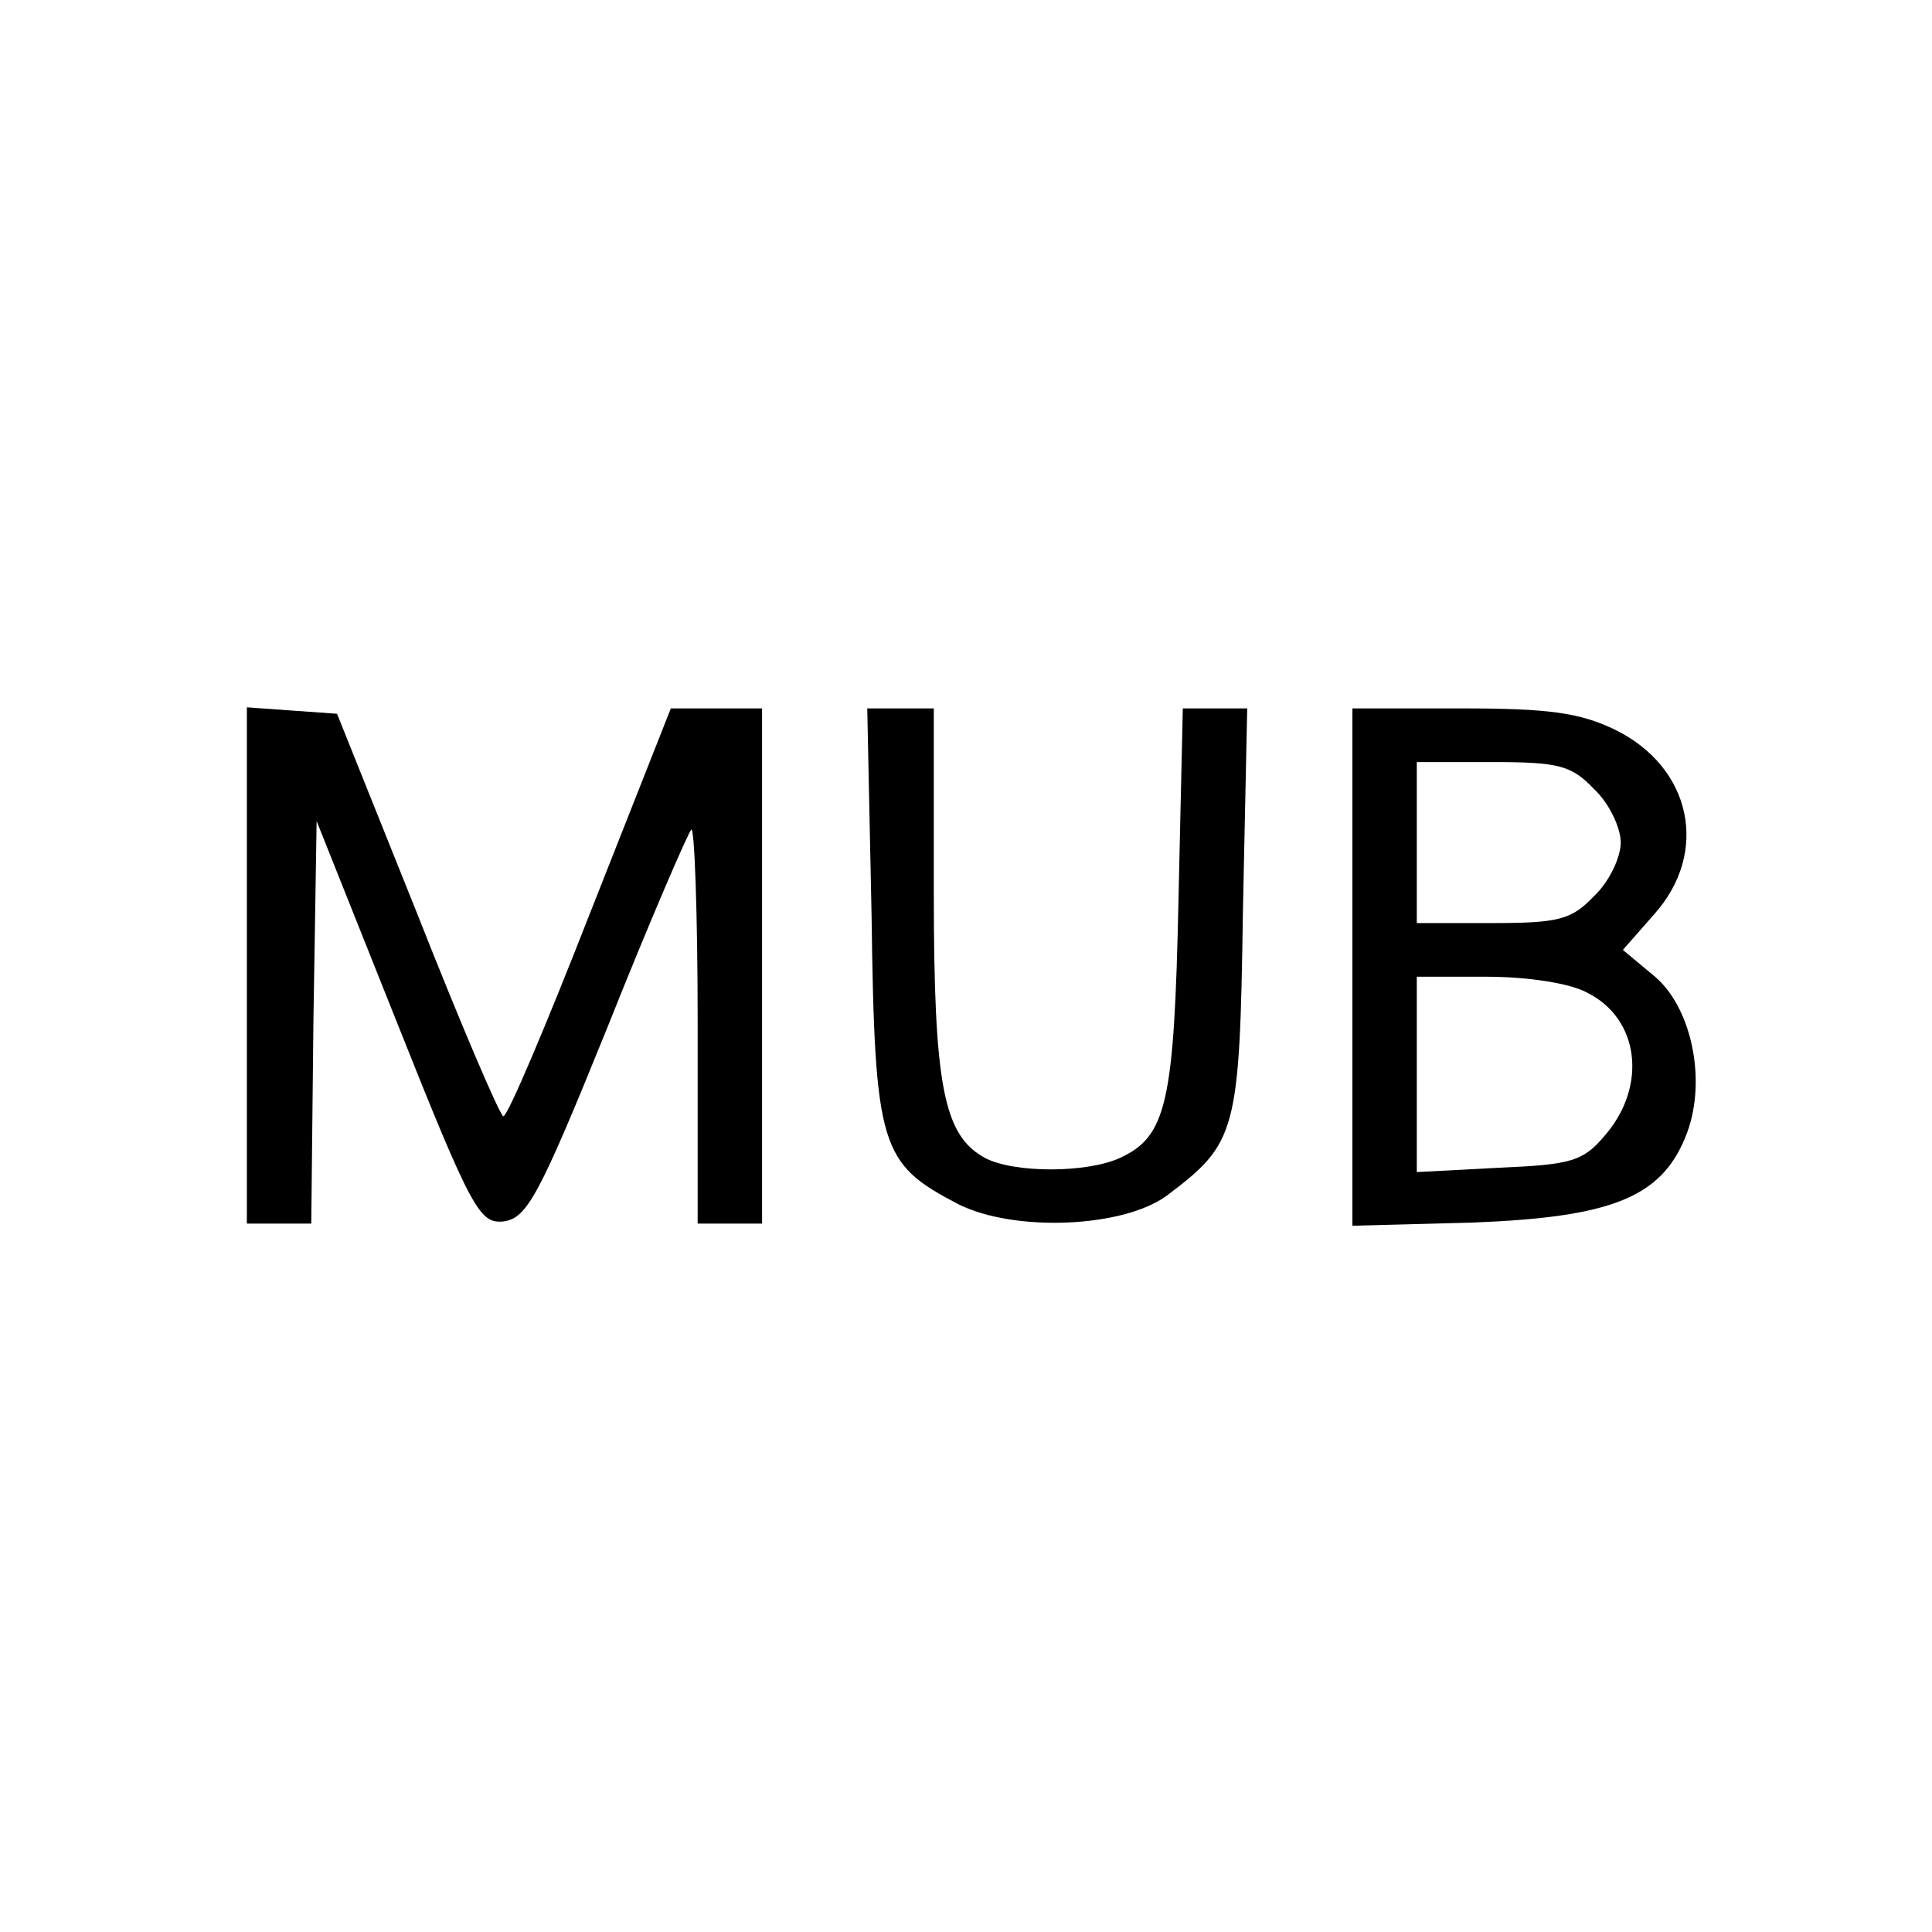
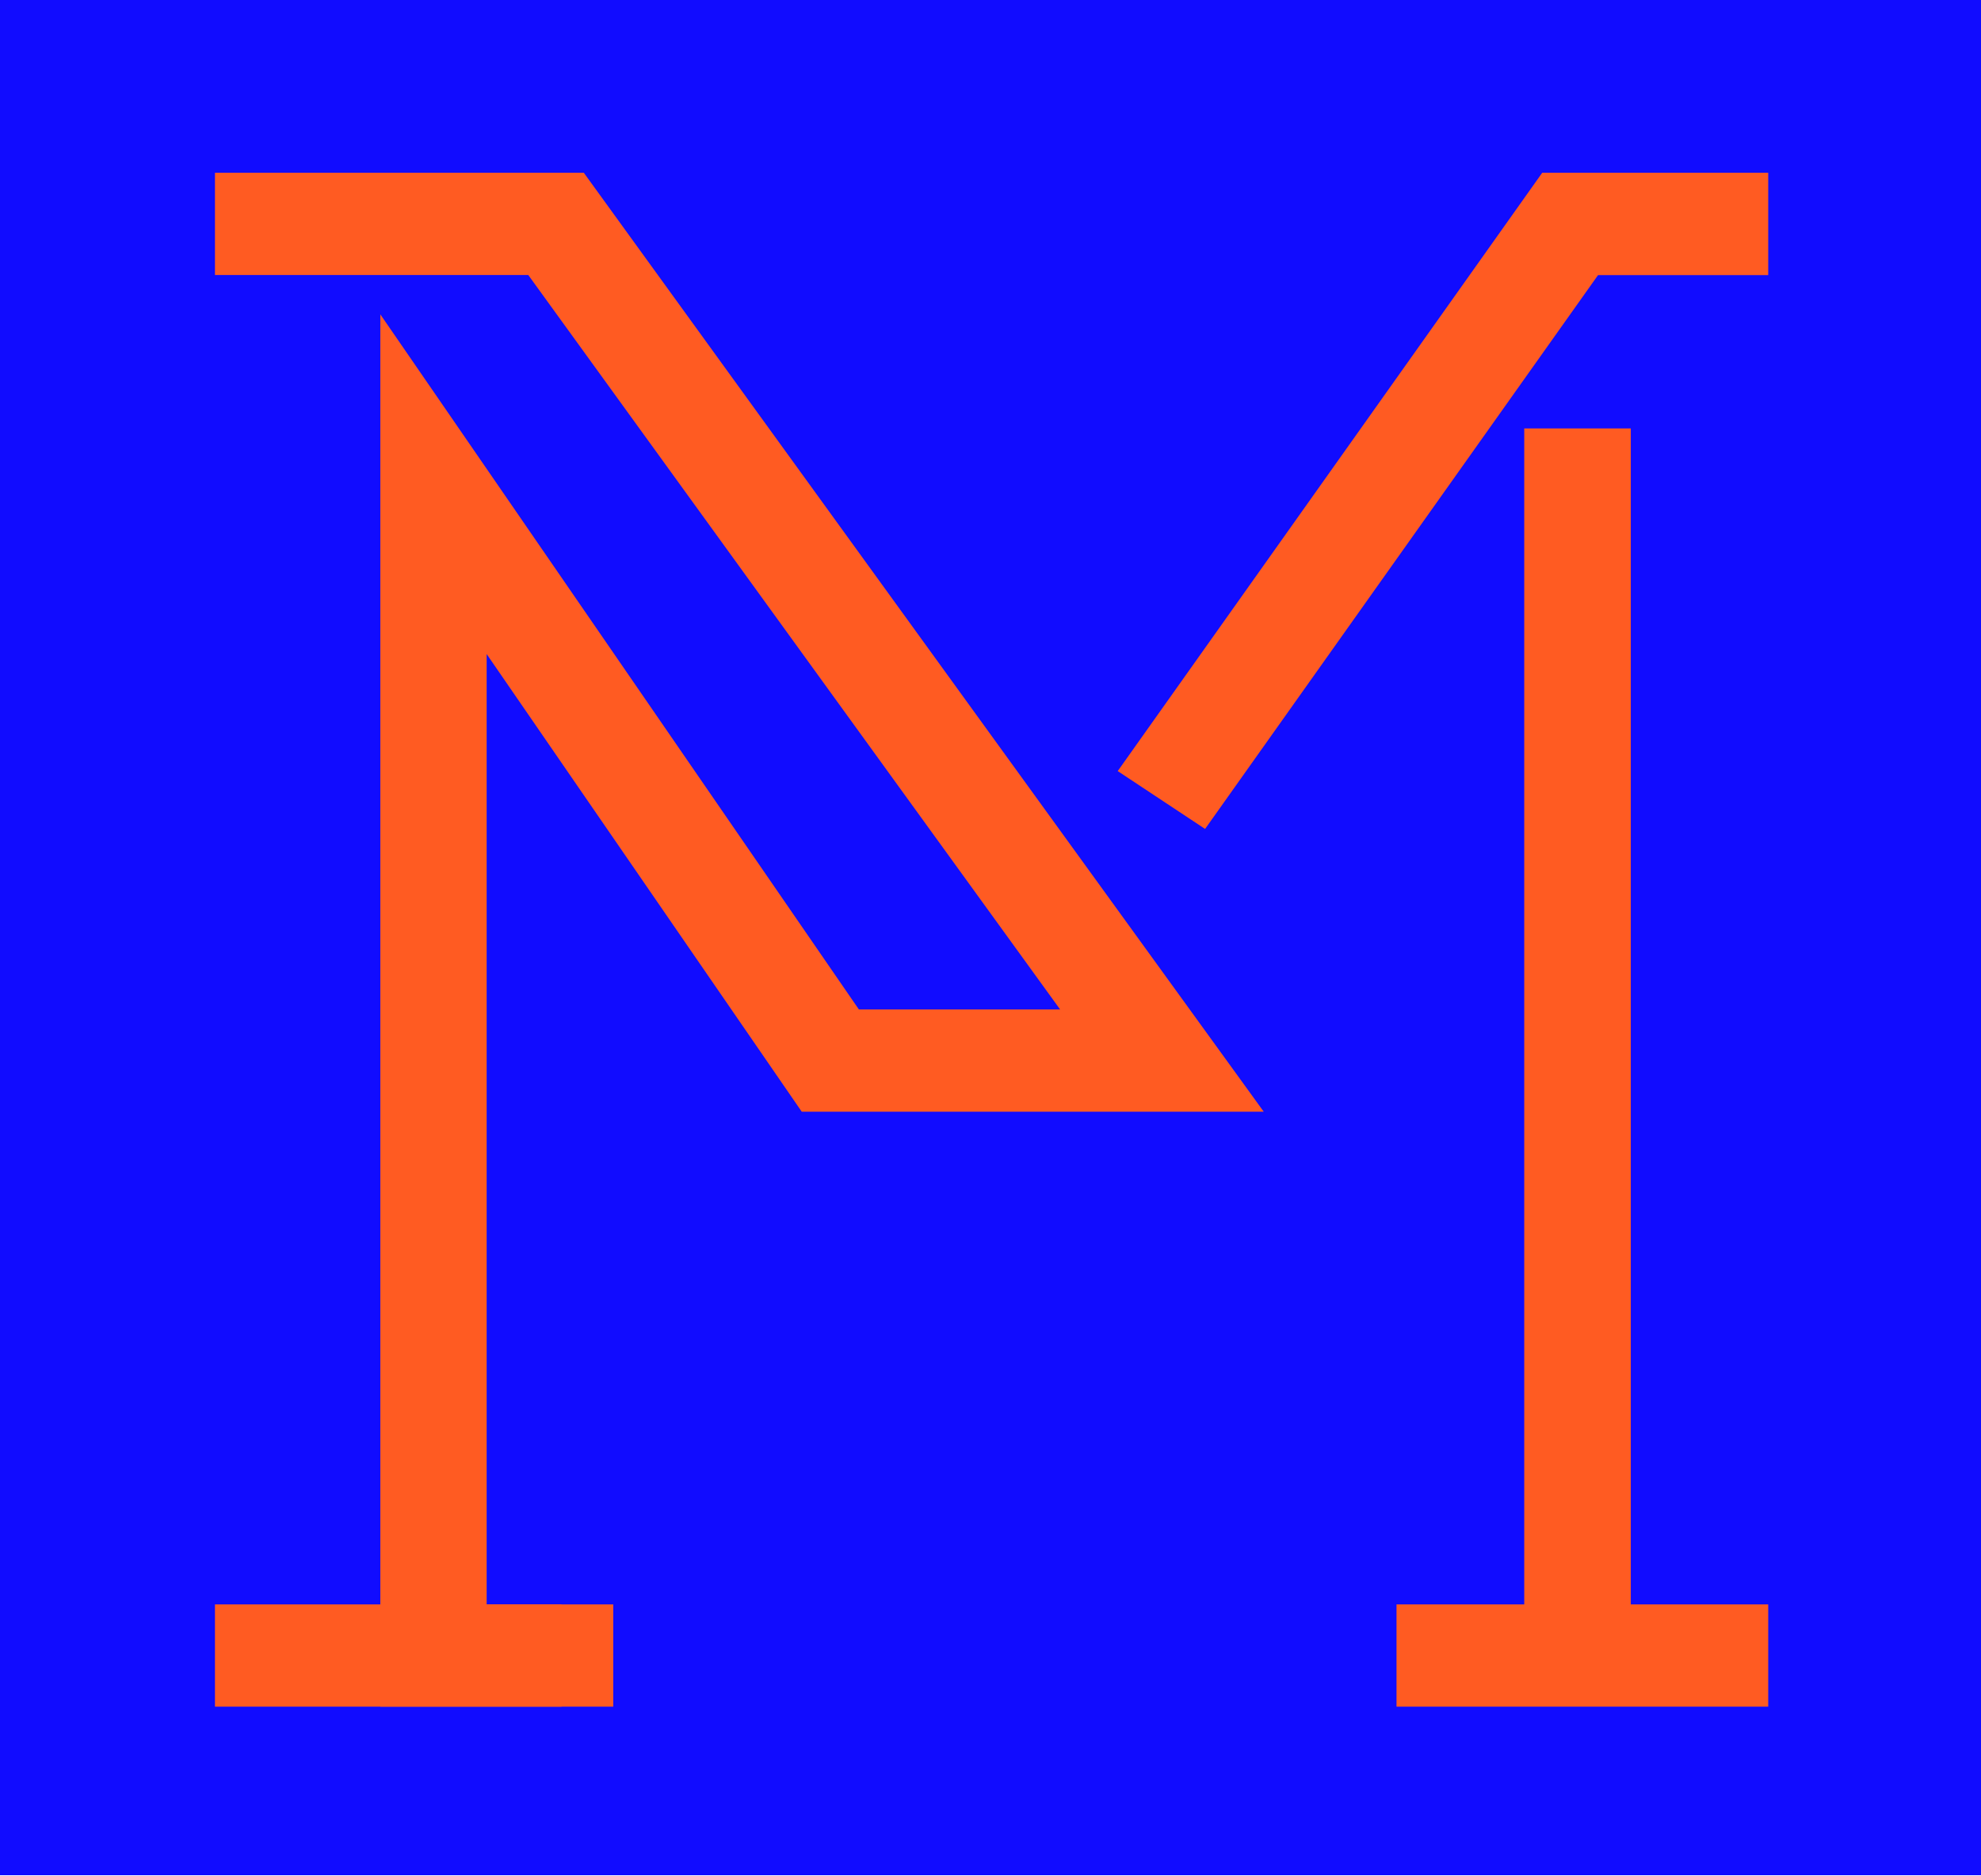
- <svg xmlns="http://www.w3.org/2000/svg" version="1.0" width="180pt" height="180pt" viewBox="0 0 180 180" preserveAspectRatio="xMidYMid meet">
-   <g transform="translate(0,180) scale(0.1,-0.1)" fill="#000000" stroke="none">
-     <path d="M230 901 l0 -241 30 0 30 0 2 188 3 187 75 -188 c70 -176 77 -187 99 -185 22 3 33 23 97 181 39 98 75 181 78 184 3 4 6 -78 6 -180 l0 -187 30 0 30 0 0 240 0 240 -42 0 -43 0 -75 -190 c-41 -105 -77 -190 -81 -190 -3 0 -39 84 -80 188 l-75 187 -42 3 -42 3 0 -240z" />
-     <path d="M812 948 c3 -218 8 -232 81 -270 52 -26 153 -22 194 8 65 49 68 58 71 265 l4 189 -30 0 -30 0 -4 -177 c-4 -191 -11 -222 -55 -242 -31 -14 -98 -14 -125 0 -39 21 -48 67 -48 249 l0 170 -31 0 -31 0 4 -192z" />
-     <path d="M1260 899 l0 -241 113 3 c127 5 174 23 197 79 21 50 7 120 -28 150 l-30 25 29 33 c52 58 35 137 -36 172 -33 16 -62 20 -143 20 l-102 0 0 -241z m225 166 c14 -13 25 -36 25 -50 0 -14 -11 -37 -25 -50 -21 -22 -33 -25 -95 -25 l-70 0 0 75 0 75 70 0 c62 0 74 -3 95 -25z m-6 -190 c48 -24 56 -86 17 -132 -21 -25 -31 -28 -100 -31 l-76 -4 0 91 0 91 65 0 c38 0 78 -6 94 -15z" />
-   </g>
+ <svg xmlns="http://www.w3.org/2000/svg" width="470" height="445" viewBox="0 0 470 445" fill="none">
+   <rect width="470" height="445" fill="#110CFF" />
+   <path fill-rule="evenodd" clip-rule="evenodd" d="M125.337 65.267H51V41H138.513L299.828 263.812H190.216L115.462 155.21V380.733H133.221V405H90.232V74.596L203.771 239.545H251.515L125.337 65.267Z" fill="#FF5B22" />
+   <path fill-rule="evenodd" clip-rule="evenodd" d="M145.492 405H51V380.733H145.492V405Z" fill="#FF5B22" />
+   <path fill-rule="evenodd" clip-rule="evenodd" d="M365.896 41H419.518V65.285H379.14L285.913 196.711L265.182 182.981L365.896 41Z" fill="#FF5B22" />
+   <path fill-rule="evenodd" clip-rule="evenodd" d="M361.633 380.733V101.667H386.915V380.733H419.518V405H331.326V380.733H361.633Z" fill="#FF5B22" />
</svg>
